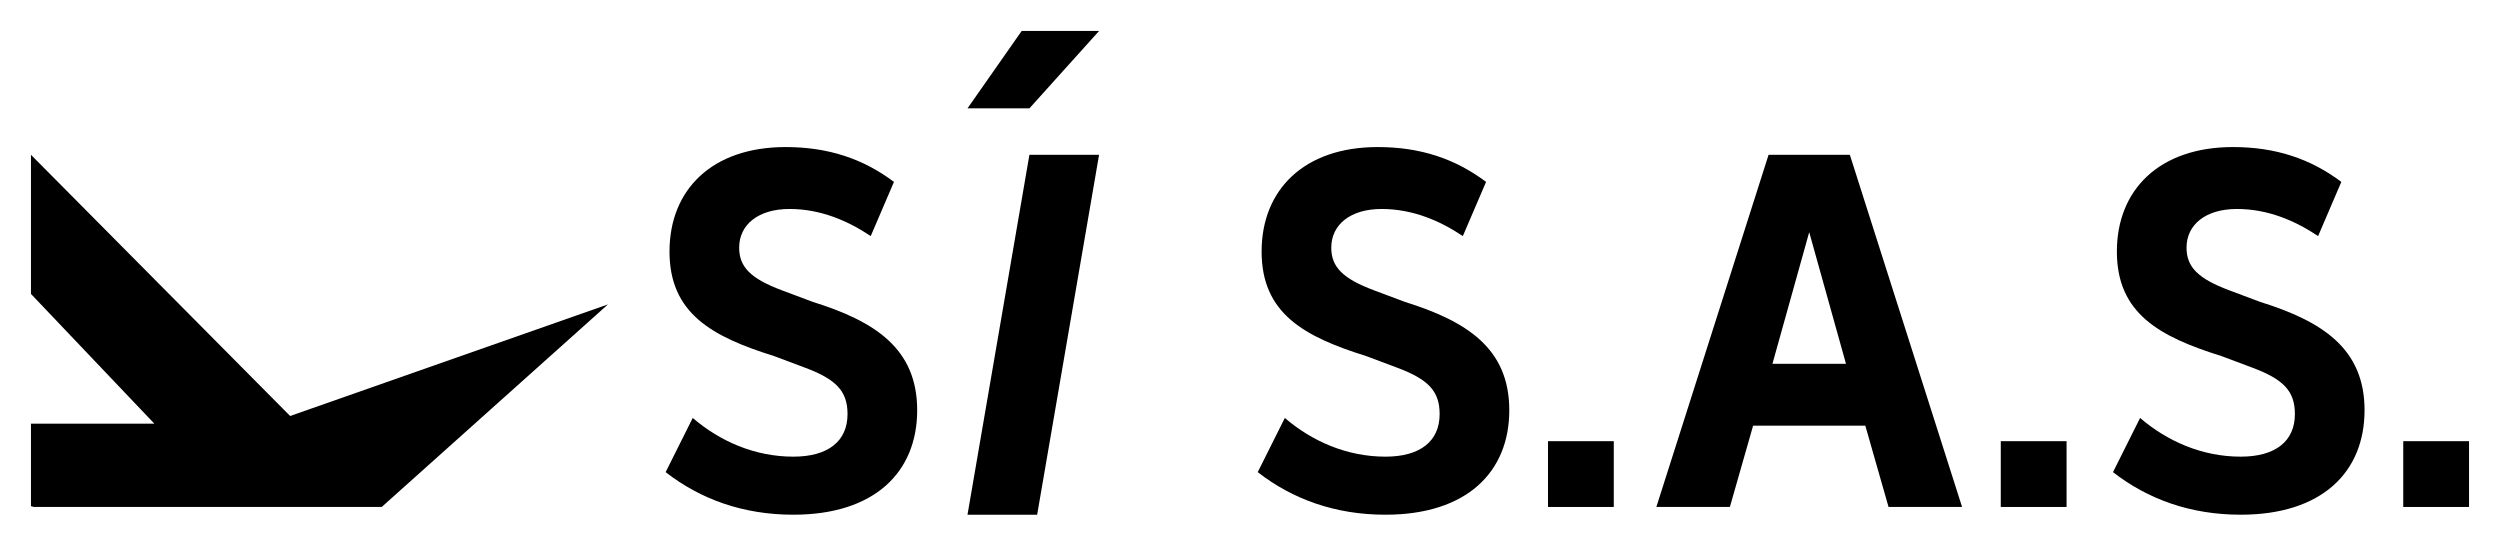
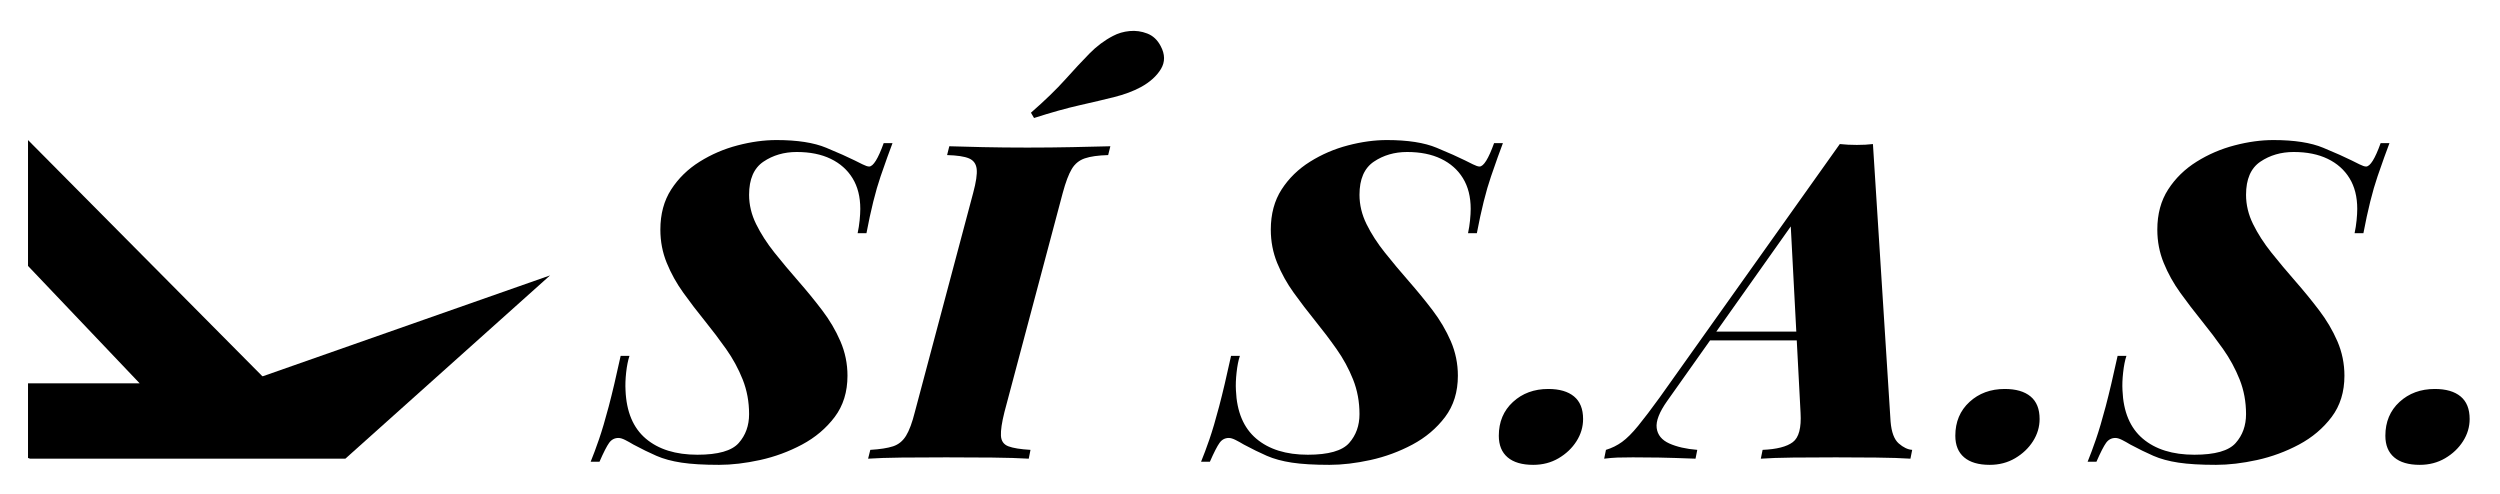
- <svg xmlns="http://www.w3.org/2000/svg" viewBox="0 0 646 141" role="img" aria-label="SÍ S.A.S.">
+ <svg xmlns="http://www.w3.org/2000/svg" viewBox="0 0 714 141" role="img" aria-label="SÍ S.A.S.">
  <g transform="translate(8 40) scale(.22958 -.22958) translate(-63.195 -645.185)">
    <path fill="currentColor" d="M63.195 488.601 202.098 342.543H63.195V249.658H455.656L63.195 645.185Z" />
    <path fill="currentColor" d="M63.324 248.821H457.985L712.641 476.817Z" />
  </g>
  <g fill="currentColor">
-     <path transform="translate(172 40)" d="M59 7C51 1 42-2 31-2C12-2 1 9 1 25C1 41 12 47 28 52L36 55C44 58 47 61 47 67C47 74 42 78 33 78C23 78 14 74 7 68L0 82C9 89 20 93 33 93C54 93 65 82 65 66C65 50 54 43 38 38L30 35C22 32 19 29 19 24C19 18 24 14 32 14C40 14 47 17 53 21Z" />
-     <path transform="translate(250 40)" d="M16 0H34L18 93H0Z" />
-     <path class="si-acento" transform="translate(250 40)" d="M0-12L14-32H34L16-12Z" />
-     <path transform="translate(325 40)" d="M59 7C51 1 42-2 31-2C12-2 1 9 1 25C1 41 12 47 28 52L36 55C44 58 47 61 47 67C47 74 42 78 33 78C23 78 14 74 7 68L0 82C9 89 20 93 33 93C54 93 65 82 65 66C65 50 54 43 38 38L30 35C22 32 19 29 19 24C19 18 24 14 32 14C40 14 47 17 53 21Z" />
-     <path transform="translate(400 40)" d="M0 74H17V91H0Z" />
-     <path transform="translate(428 40)" d="M0 91L29 0H50L79 91H60L54 70H25L19 91ZM30 54H49L39.5 20Z" />
-     <path transform="translate(517 40)" d="M0 74H17V91H0Z" />
-     <path transform="translate(546 40)" d="M59 7C51 1 42-2 31-2C12-2 1 9 1 25C1 41 12 47 28 52L36 55C44 58 47 61 47 67C47 74 42 78 33 78C23 78 14 74 7 68L0 82C9 89 20 93 33 93C54 93 65 82 65 66C65 50 54 43 38 38L30 35C22 32 19 29 19 24C19 18 24 14 32 14C40 14 47 17 53 21Z" />
-     <path transform="translate(621 40)" d="M0 74H17V91H0Z" />
+     <path d="M254.90 40.88Q 253.64 44.16 251.49 50.40Q 249.35 56.64 247.46 66.60L 244.94 66.60Q 245.32 64.83 245.51 62.94Q 245.70 61.05 245.70 59.66Q 245.70 54.50 243.49 50.90Q 241.28 47.31 237.25 45.36Q 233.22 43.41 227.55 43.41Q 222.13 43.41 218.03 46.18Q 213.94 48.95 213.94 55.63Q 213.94 59.92 215.95 64.01Q 217.97 68.11 221.18 72.14Q 224.40 76.17 227.99 80.27Q 231.58 84.37 234.79 88.59Q 238.01 92.81 240.02 97.47Q 242.04 102.14 242.04 107.31Q 242.04 114.24 238.39 119.09Q 234.73 123.94 229.06 126.97Q 223.39 129.99 217.09 131.38Q 210.78 132.76 205.36 132.76Q 198.81 132.76 194.65 132.13Q 190.49 131.50 187.47 130.18Q 184.44 128.86 180.91 126.97Q 179.65 126.21 178.52 125.64Q 177.39 125.08 176.63 125.08Q 174.99 125.08 173.98 126.46Q 172.97 127.85 171.21 131.88L 168.69 131.88Q 169.82 129.11 171.08 125.45Q 172.34 121.80 173.86 116.06Q 175.37 110.33 177.26 101.63L 179.78 101.63Q 179.15 103.52 178.83 106.36Q 178.52 109.20 178.65 111.46Q 179.02 120.67 184.44 125.27Q 189.86 129.87 199.19 129.87Q 208.01 129.87 210.97 126.53Q 213.94 123.19 213.94 118.27Q 213.94 112.98 212.11 108.38Q 210.28 103.78 207.38 99.68Q 204.48 95.58 201.27 91.61Q 198.05 87.64 195.16 83.61Q 192.26 79.58 190.43 75.10Q 188.60 70.63 188.60 65.59Q 188.60 58.91 191.69 54.12Q 194.78 49.33 199.82 46.18Q 204.86 43.03 210.66 41.52Q 216.46 40.00 221.75 40.00Q 230.70 40.00 235.99 42.21Q 241.28 44.41 244.06 45.80Q 245.07 46.30 246.33 46.93Q 247.59 47.56 248.22 47.56Q 249.98 47.56 252.38 40.88ZM294.44 32.19Q 300.49 26.90 304.27 22.67Q 308.05 18.45 311.14 15.30Q 314.23 12.15 317.88 10.26Q 320.02 9.12 322.61 8.87Q 325.19 8.62 327.65 9.57Q 330.11 10.51 331.49 13.16Q 333.38 16.69 331.56 19.71Q 329.73 22.74 325.82 24.88Q 322.54 26.64 318.26 27.71Q 313.97 28.79 308.37 30.05Q 302.76 31.31 295.32 33.70ZM429.23 40.88Q 427.97 44.16 425.83 50.40Q 423.68 56.64 421.79 66.60L 419.27 66.60Q 419.65 64.83 419.84 62.94Q 420.03 61.05 420.03 59.66Q 420.03 54.50 417.82 50.90Q 415.62 47.31 411.58 45.36Q 407.55 43.41 401.88 43.41Q 396.46 43.41 392.36 46.18Q 388.27 48.95 388.27 55.63Q 388.27 59.92 390.28 64.01Q 392.30 68.11 395.52 72.14Q 398.73 76.17 402.32 80.27Q 405.91 84.37 409.13 88.59Q 412.34 92.81 414.36 97.47Q 416.37 102.14 416.37 107.31Q 416.37 114.24 412.72 119.09Q 409.06 123.94 403.39 126.97Q 397.72 129.99 391.42 131.38Q 385.12 132.76 379.70 132.76Q 373.14 132.76 368.98 132.13Q 364.83 131.50 361.80 130.18Q 358.78 128.86 355.25 126.97Q 353.99 126.21 352.85 125.64Q 351.72 125.08 350.96 125.08Q 349.32 125.08 348.32 126.46Q 347.31 127.85 345.54 131.88L 343.02 131.88Q 344.16 129.11 345.42 125.45Q 346.68 121.80 348.19 116.06Q 349.70 110.33 351.59 101.63L 354.11 101.63Q 353.48 103.52 353.17 106.36Q 352.85 109.20 352.98 111.46Q 353.36 120.67 358.78 125.27Q 364.20 129.87 373.52 129.87Q 382.34 129.87 385.31 126.53Q 388.27 123.19 388.27 118.27Q 388.27 112.98 386.44 108.38Q 384.61 103.78 381.71 99.68Q 378.82 95.58 375.60 91.61Q 372.39 87.64 369.49 83.61Q 366.59 79.58 364.76 75.10Q 362.94 70.63 362.94 65.59Q 362.94 58.91 366.02 54.12Q 369.11 49.33 374.15 46.18Q 379.19 43.03 384.99 41.52Q 390.79 40.00 396.08 40.00Q 405.03 40.00 410.32 42.21Q 415.62 44.41 418.39 45.80Q 419.40 46.30 420.66 46.93Q 421.92 47.56 422.55 47.56Q 424.31 47.56 426.71 40.88ZM428.06 124.45Q 428.06 118.52 432.10 114.80Q 436.13 111.09 442.18 111.09Q 446.97 111.09 449.55 113.23Q 452.13 115.37 452.13 119.66Q 452.13 123.06 450.24 126.02Q 448.35 128.98 445.14 130.87Q 441.93 132.76 437.89 132.76Q 433.10 132.76 430.58 130.62Q 428.06 128.48 428.06 124.45ZM476.17 114.49Q 472.77 119.28 473.15 122.24Q 473.53 125.20 476.74 126.65Q 479.96 128.10 484.74 128.48L 484.24 131.00Q 477.69 130.75 473.78 130.68Q 469.87 130.62 466.34 130.62Q 463.70 130.62 461.93 130.68Q 460.17 130.75 458.15 131.00L 458.66 128.48Q 461.18 127.72 463.26 126.21Q 465.34 124.70 467.86 121.61Q 470.38 118.52 474.03 113.48L 525.45 41.14Q 527.72 41.39 530.31 41.39Q 532.89 41.39 534.91 41.14L 539.95 120.41Q 540.33 124.95 542.28 126.65Q 544.23 128.35 546.12 128.48L 545.62 131.00Q 541.96 130.75 535.79 130.68Q 529.61 130.62 524.32 130.62Q 517.89 130.62 512.09 130.68Q 506.30 130.75 502.89 131.00L 503.40 128.48Q 509.45 128.23 512.03 126.27Q 514.62 124.32 514.24 117.89L 511.34 62.69L 518.02 55.38ZM489.03 94.70L 525.83 94.70L 524.82 97.22L 486.76 97.22ZM558.44 124.45Q 558.44 118.52 562.48 114.80Q 566.51 111.09 572.56 111.09Q 577.35 111.09 579.93 113.23Q 582.51 115.37 582.51 119.66Q 582.51 123.06 580.62 126.02Q 578.73 128.98 575.52 130.87Q 572.31 132.76 568.27 132.76Q 563.48 132.76 560.96 130.62Q 558.44 128.48 558.44 124.45ZM682.43 40.88Q 681.17 44.16 679.02 50.40Q 676.88 56.64 674.99 66.60L 672.47 66.60Q 672.85 64.83 673.04 62.94Q 673.23 61.05 673.23 59.66Q 673.23 54.50 671.02 50.90Q 668.82 47.31 664.78 45.36Q 660.75 43.41 655.08 43.41Q 649.66 43.41 645.56 46.18Q 641.47 48.95 641.47 55.63Q 641.47 59.92 643.48 64.01Q 645.50 68.11 648.71 72.14Q 651.93 76.17 655.52 80.27Q 659.11 84.37 662.32 88.59Q 665.54 92.81 667.56 97.47Q 669.57 102.14 669.57 107.31Q 669.57 114.24 665.92 119.09Q 662.26 123.94 656.59 126.97Q 650.92 129.99 644.62 131.38Q 638.32 132.76 632.90 132.76Q 626.34 132.76 622.18 132.13Q 618.02 131.50 615.00 130.18Q 611.97 128.86 608.44 126.97Q 607.18 126.21 606.05 125.64Q 604.92 125.08 604.16 125.08Q 602.52 125.08 601.51 126.46Q 600.50 127.85 598.74 131.88L 596.22 131.88Q 597.35 129.11 598.61 125.45Q 599.87 121.80 601.39 116.06Q 602.90 110.33 604.79 101.63L 607.31 101.63Q 606.68 103.52 606.37 106.36Q 606.05 109.20 606.18 111.46Q 606.55 120.67 611.97 125.27Q 617.39 129.87 626.72 129.87Q 635.54 129.87 638.50 126.53Q 641.47 123.19 641.47 118.27Q 641.47 112.98 639.64 108.38Q 637.81 103.78 634.91 99.68Q 632.01 95.58 628.80 91.61Q 625.59 87.64 622.69 83.61Q 619.79 79.58 617.96 75.10Q 616.13 70.63 616.13 65.59Q 616.13 58.91 619.22 54.12Q 622.31 49.33 627.35 46.18Q 632.39 43.03 638.19 41.52Q 643.99 40.00 649.28 40.00Q 658.23 40.00 663.52 42.21Q 668.82 44.41 671.59 45.80Q 672.60 46.30 673.86 46.93Q 675.12 47.56 675.75 47.56Q 677.51 47.56 679.91 40.88ZM681.26 124.45Q 681.26 118.52 685.29 114.80Q 689.33 111.09 695.38 111.09Q 700.17 111.09 702.75 113.23Q 705.33 115.37 705.33 119.66Q 705.33 123.06 703.44 126.02Q 701.55 128.98 698.34 130.87Q 695.12 132.76 691.09 132.76Q 686.30 132.76 683.78 130.62Q 681.26 128.48 681.26 124.45Z" />
+     <path class="si-acento" d="M286.88 117.64Q 285.74 122.18 285.87 124.45Q 285.99 126.71 288.01 127.47Q 290.03 128.23 294.31 128.48L 293.81 131.00Q 289.78 130.75 283.35 130.68Q 276.92 130.62 270.24 130.62Q 263.43 130.62 257.51 130.68Q 251.59 130.75 247.93 131.00L 248.56 128.48Q 252.72 128.23 255.05 127.47Q 257.38 126.71 258.77 124.45Q 260.16 122.18 261.29 117.64L 277.93 55.13Q 279.19 50.46 278.94 48.26Q 278.68 46.05 276.73 45.23Q 274.78 44.41 270.49 44.29L 271.12 41.77Q 274.65 41.89 280.64 42.02Q 286.62 42.15 293.43 42.15Q 300.11 42.15 306.29 42.02Q 312.46 41.89 317.12 41.77L 316.49 44.29Q 312.21 44.41 309.81 45.23Q 307.42 46.05 306.10 48.26Q 304.77 50.46 303.51 55.13Z" />
  </g>
</svg>
